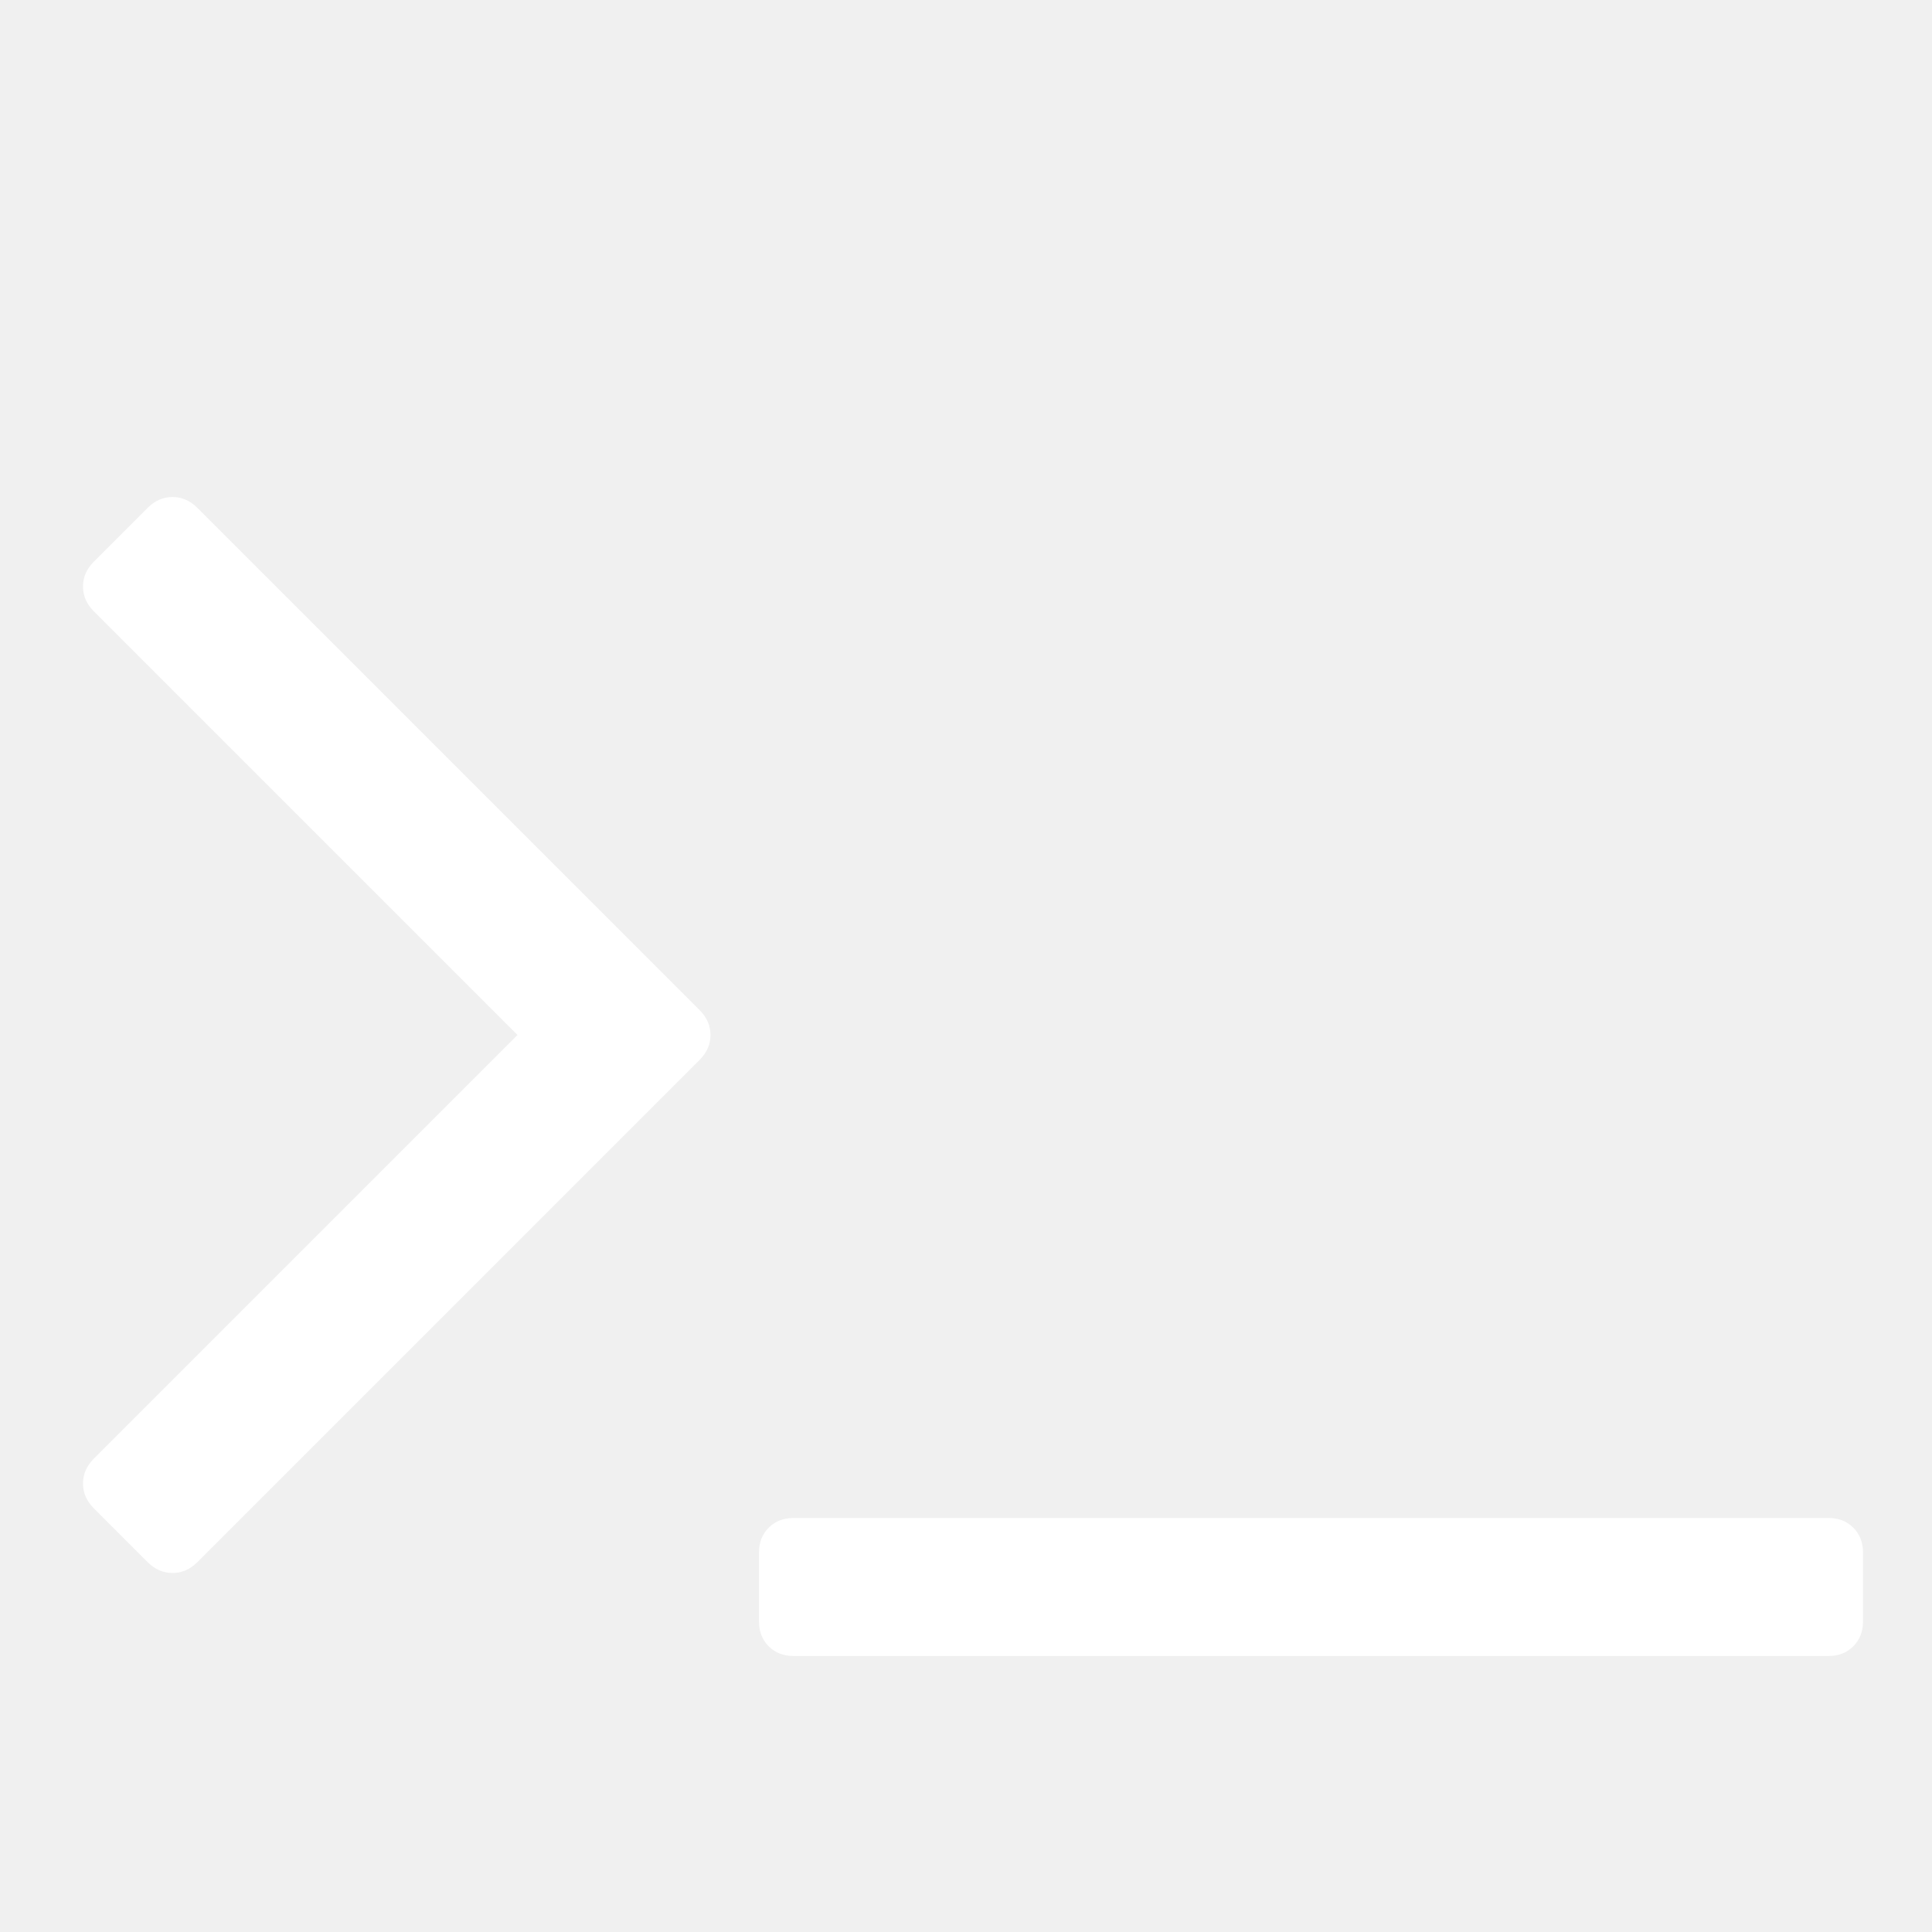
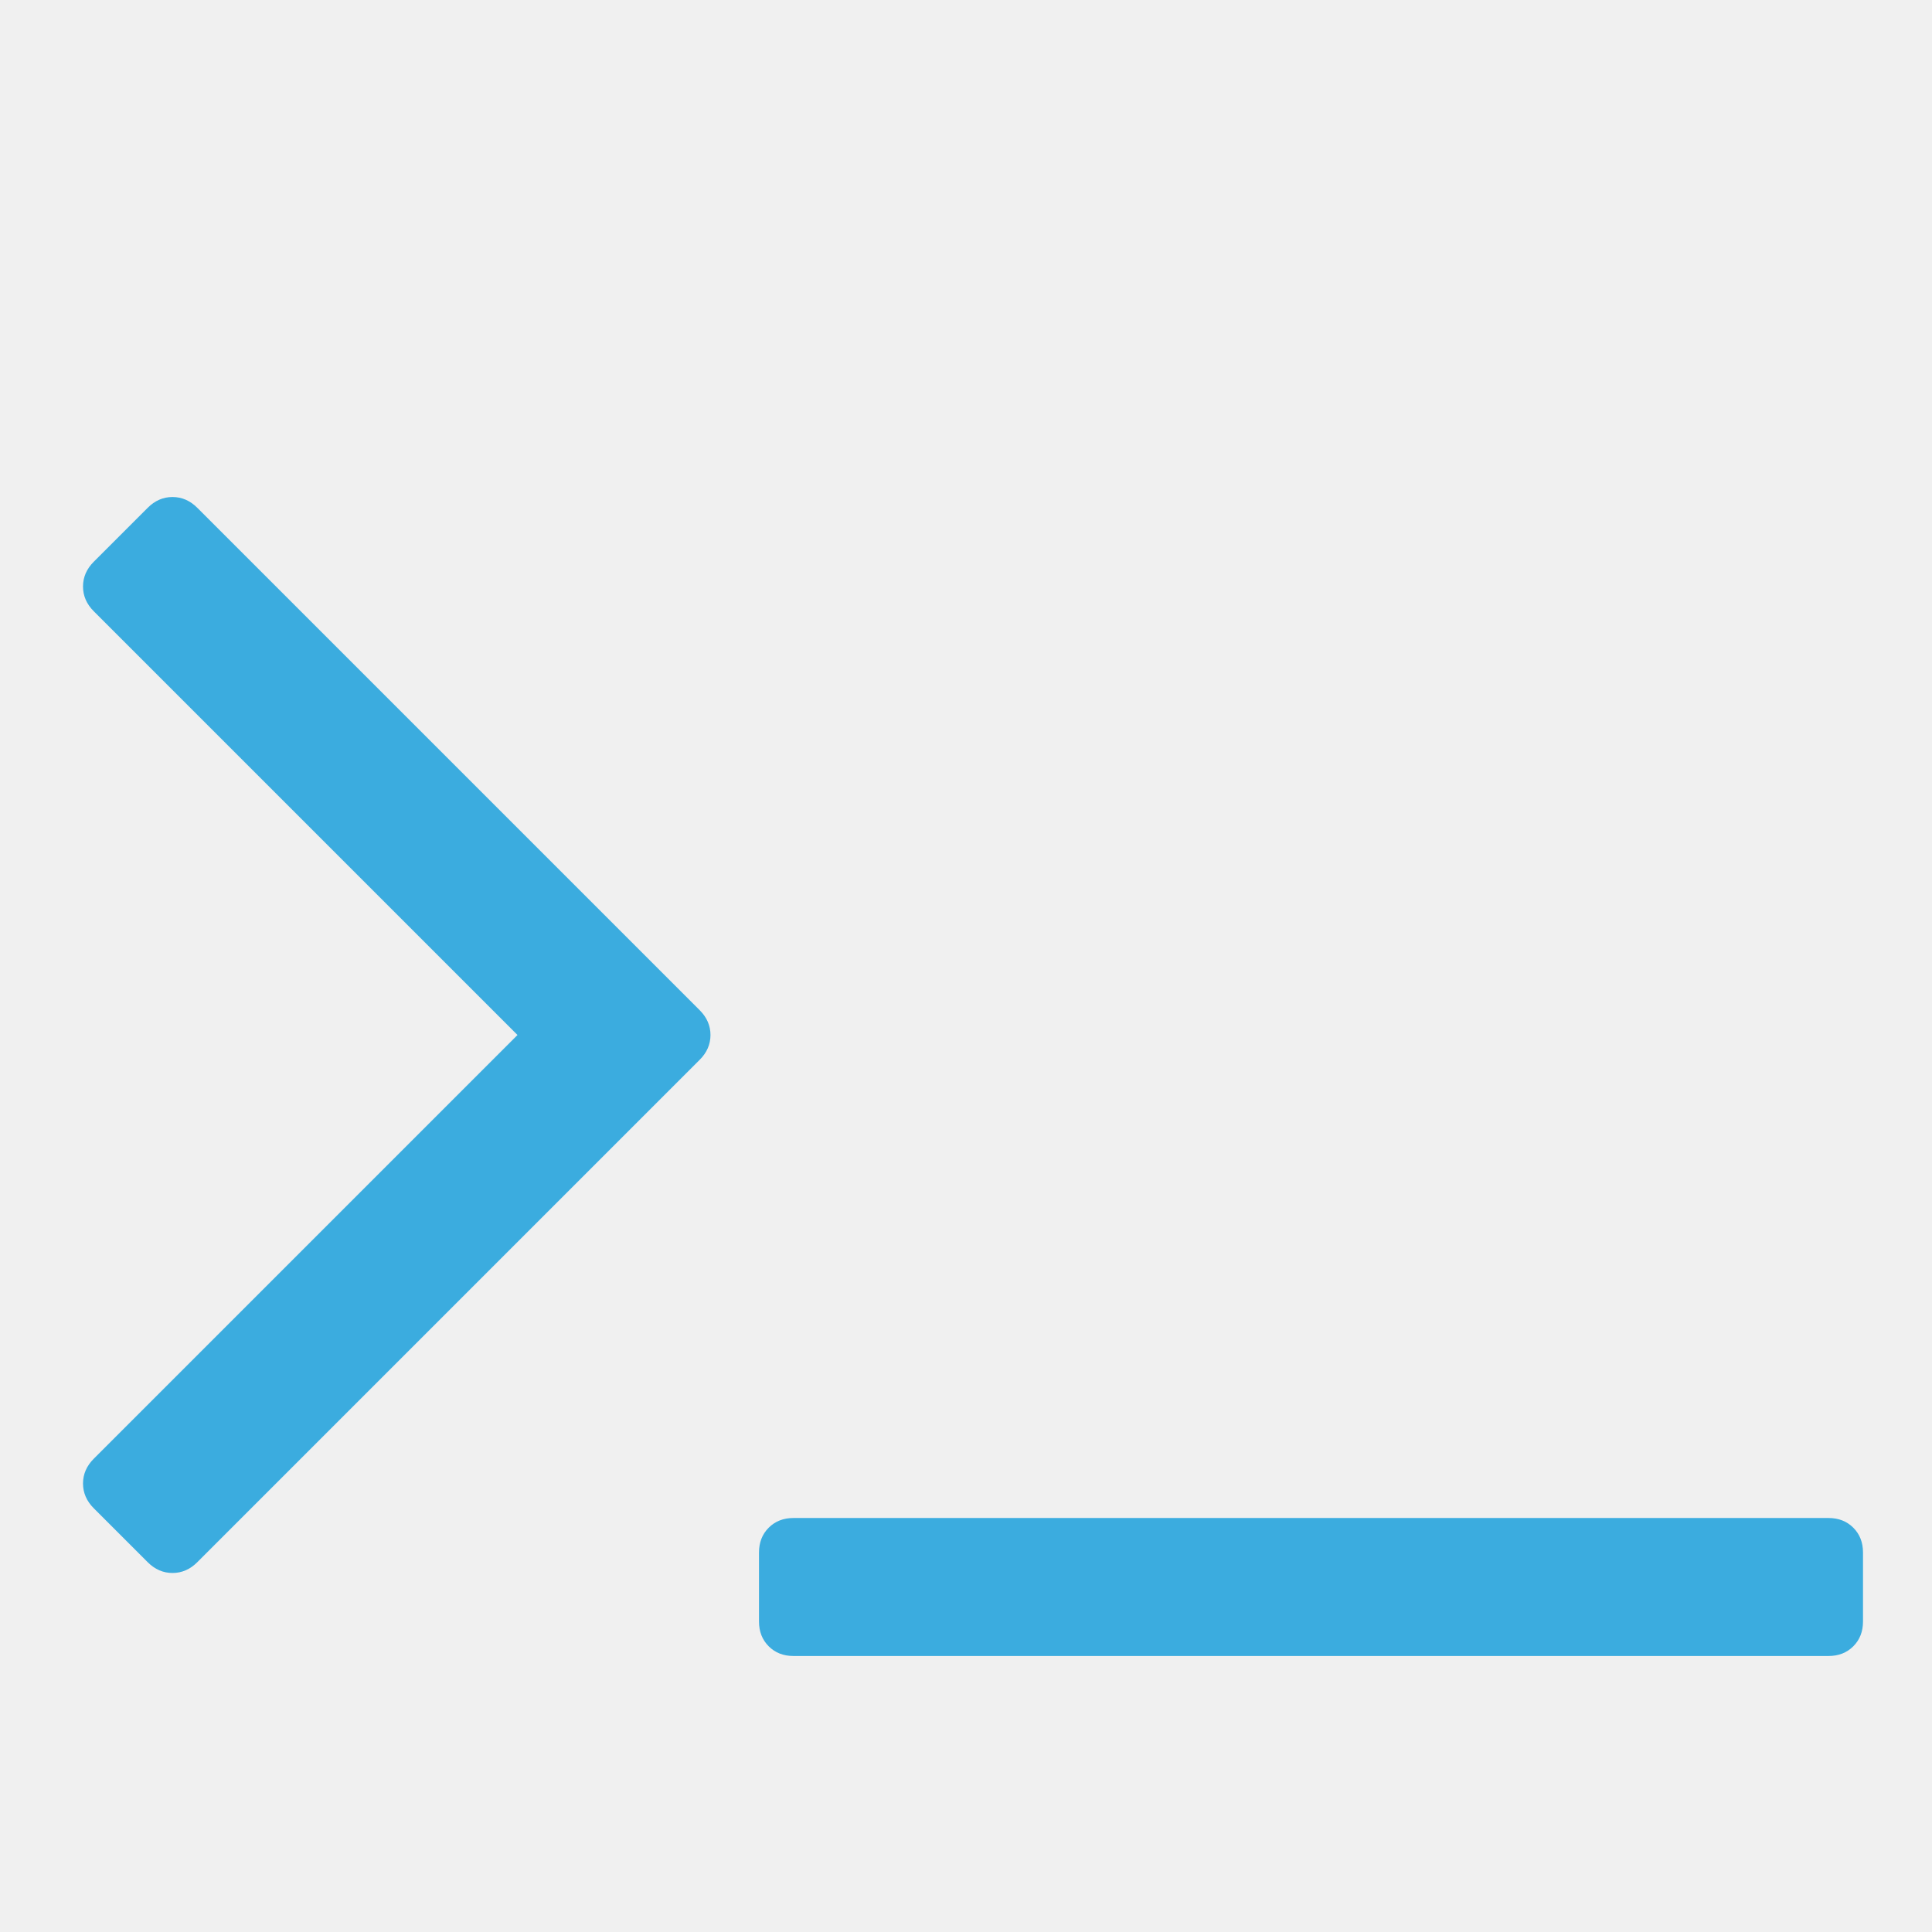
<svg xmlns="http://www.w3.org/2000/svg" width="1792" height="1792" viewBox="0 0 1792 1792">
-   <path d="M649 983l-466 466q-10 10-23 10t-23-10l-50-50q-10-10-10-23t10-23l393-393-393-393q-10-10-10-23t10-23l50-50q10-10 23-10t23 10l466 466q10 10 10 23t-10 23zm1079 457v64q0 14-9 23t-23 9h-960q-14 0-23-9t-9-23v-64q0-14 9-23t23-9h960q14 0 23 9t9 23z" fill="#fff" />
+   <path d="M649 983l-466 466q-10 10-23 10t-23-10l-50-50q-10-10-10-23t10-23l393-393-393-393q-10-10-10-23t10-23l50-50q10-10 23-10t23 10l466 466q10 10 10 23t-10 23zm1079 457v64q0 14-9 23t-23 9h-960q-14 0-23-9t-9-23v-64q0-14 9-23t23-9h960q14 0 23 9t9 23z" fill="#3bacdf" />
</svg>
